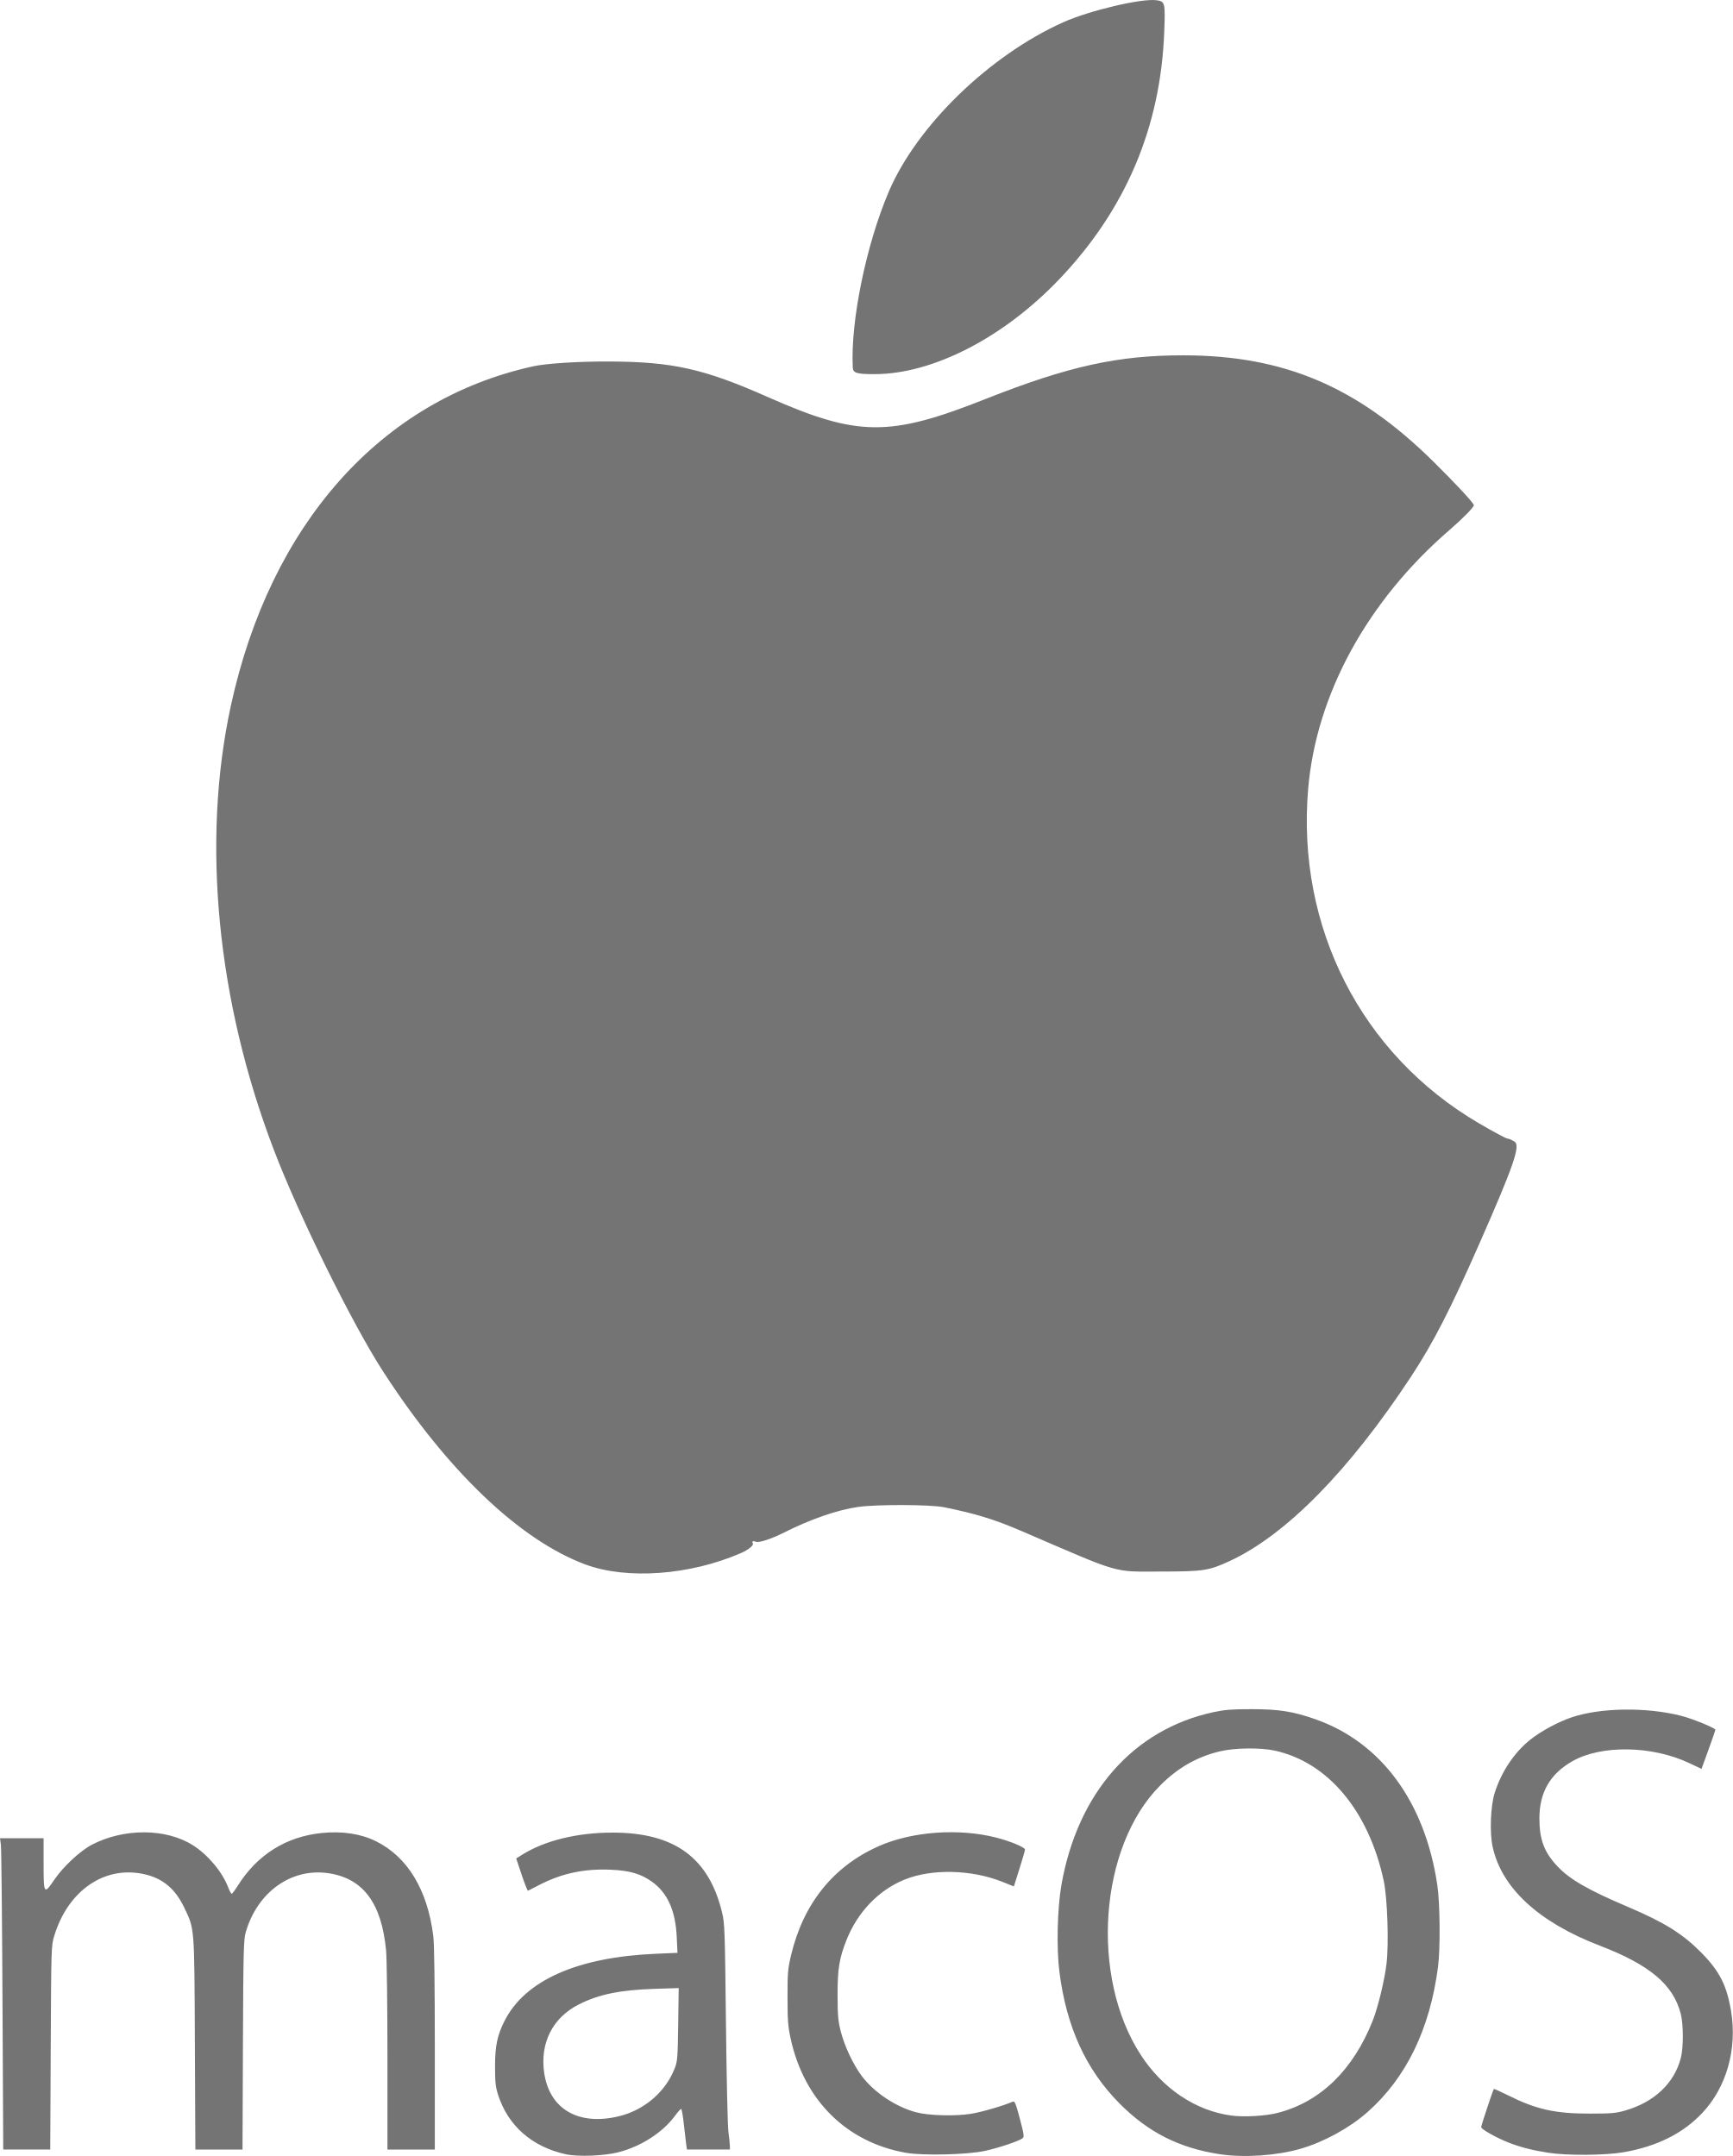
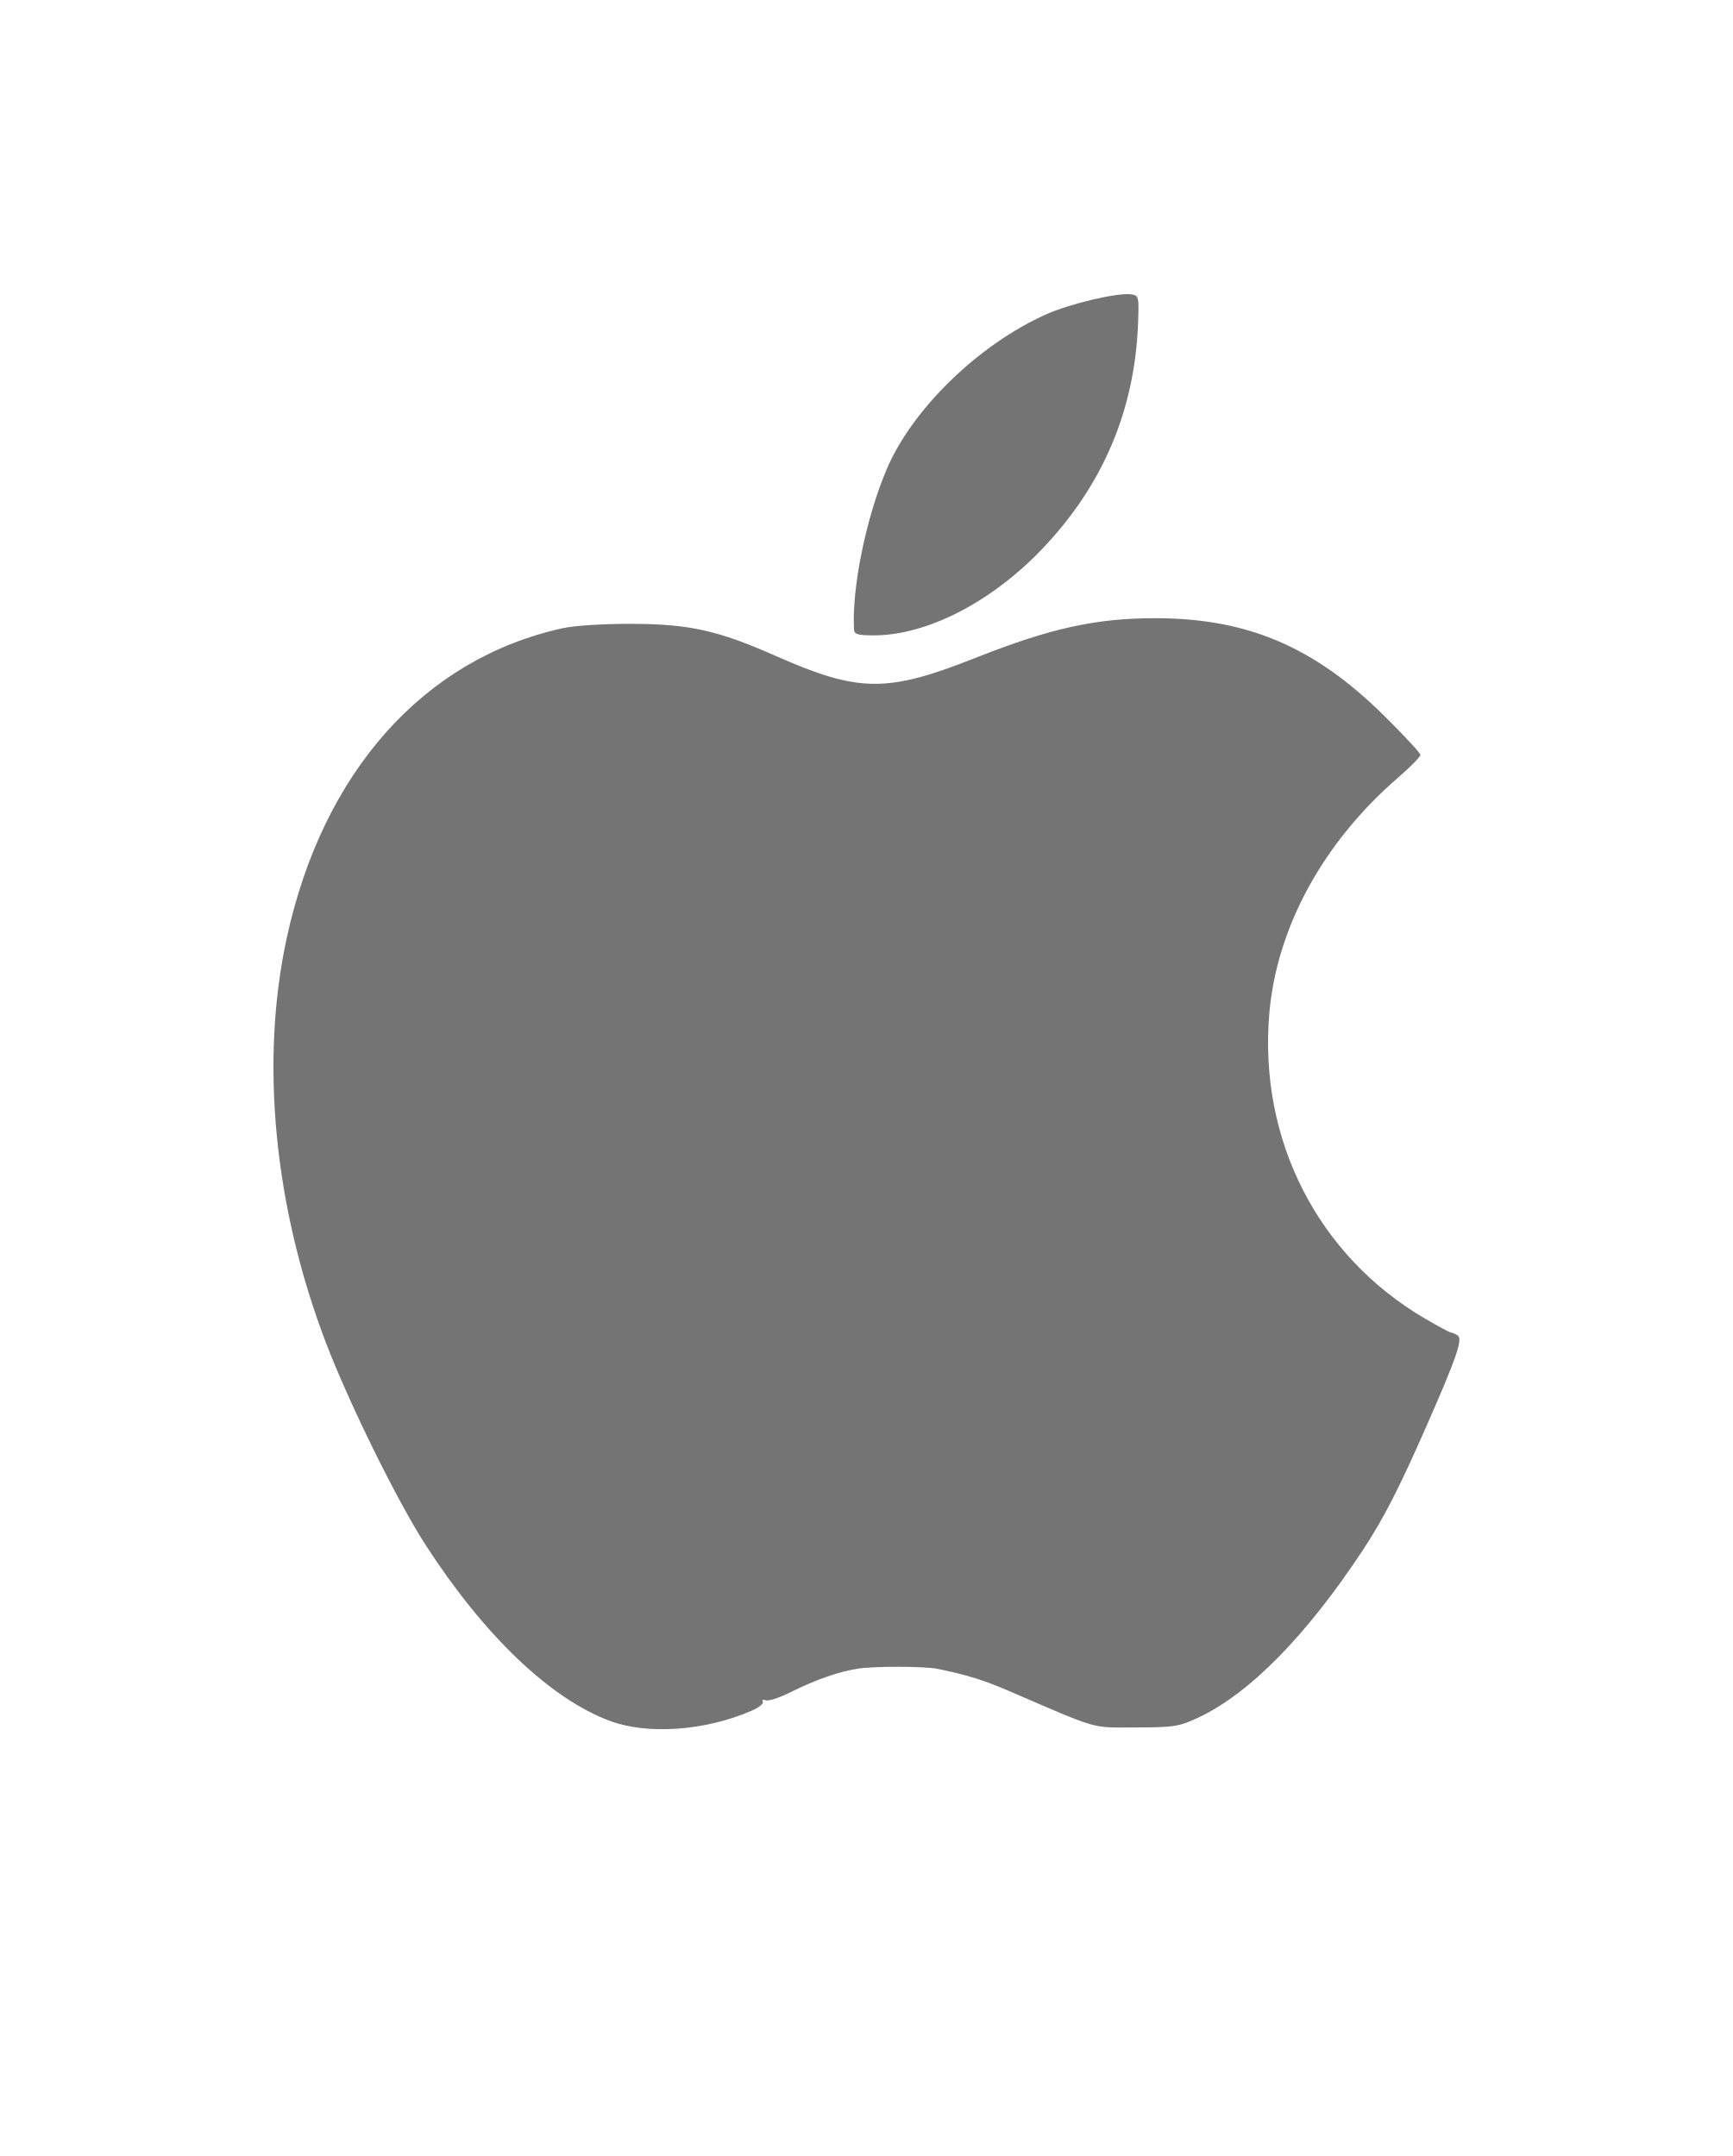
<svg xmlns="http://www.w3.org/2000/svg" width="121.136mm" height="150.758mm" viewBox="0 0 121.136 150.758" version="1.1" id="svg1" xml:space="preserve">
  <defs id="defs1" />
  <g id="layer1" transform="translate(-44.43216,-38.14481)">
-     <path style="fill:#747474;fill-opacity:1" d="m 84.007,188.785 c -2.37,-0.51 -4.071,-2.001 -4.758,-4.169 -0.175,-0.553 -0.21,-0.881 -0.21,-1.987 0,-1.416 0.159,-2.176 0.662,-3.169 1.441,-2.844 5.094,-4.465 10.588,-4.699 l 1.503,-0.064 -0.05,-1.097 c -0.084,-1.847 -0.643,-3.097 -1.733,-3.877 -0.778,-0.557 -1.555,-0.782 -2.898,-0.839 -1.84,-0.078 -3.402,0.254 -4.949,1.051 -0.416,0.215 -0.785,0.403 -0.818,0.419 -0.034,0.016 -0.233,-0.485 -0.443,-1.114 l -0.382,-1.143 0.388,-0.245 c 1.59,-1.004 3.878,-1.566 6.366,-1.563 4.323,0.004 6.721,1.761 7.64,5.599 0.181,0.754 0.197,1.24 0.268,7.712 0.041,3.799 0.119,7.227 0.173,7.618 0.053,0.39 0.099,0.827 0.101,0.97 l 0.004,0.26 h -1.503 -1.503 l -0.056,-0.402 c -0.031,-0.221 -0.105,-0.86 -0.166,-1.419 -0.06,-0.559 -0.143,-1.017 -0.184,-1.017 -0.041,0 -0.229,0.212 -0.42,0.471 -0.867,1.18 -2.38,2.156 -3.976,2.562 -0.992,0.253 -2.8,0.323 -3.643,0.142 z m 3.73,-2.671 c 1.747,-0.435 3.21,-1.692 3.85,-3.311 0.205,-0.519 0.221,-0.708 0.255,-3.098 l 0.036,-2.545 -1.688,0.055 c -2.413,0.079 -3.883,0.38 -5.278,1.082 -1.841,0.926 -2.742,2.696 -2.438,4.789 0.371,2.555 2.421,3.735 5.263,3.028 z m 41.976,2.665 c -2.828,-0.427 -5.007,-1.527 -7.007,-3.538 -2.356,-2.37 -3.722,-5.356 -4.214,-9.217 -0.211,-1.657 -0.146,-4.438 0.141,-6.076 1.132,-6.444 5.032,-10.876 10.631,-12.082 0.796,-0.171 1.272,-0.208 2.672,-0.208 1.901,0 2.908,0.16 4.465,0.709 4.593,1.62 7.646,5.778 8.511,11.593 0.189,1.266 0.216,4.432 0.049,5.713 -0.566,4.351 -2.217,7.754 -4.927,10.157 -1.245,1.104 -3.056,2.097 -4.68,2.565 -1.686,0.486 -3.946,0.64 -5.643,0.384 z m 4.021,-2.886 c 2.993,-0.765 5.283,-2.985 6.662,-6.456 0.363,-0.913 0.827,-2.827 0.964,-3.977 0.169,-1.413 0.062,-4.603 -0.194,-5.796 -1.05,-4.886 -3.892,-8.288 -7.609,-9.106 -1.015,-0.223 -2.833,-0.198 -3.873,0.055 -1.595,0.387 -2.931,1.156 -4.159,2.393 -4.249,4.279 -4.9,13.343 -1.351,18.818 1.537,2.371 3.842,3.916 6.343,4.251 0.873,0.117 2.383,0.032 3.217,-0.182 z m -25.957,2.788 c -4.161,-0.728 -7.138,-3.675 -8.075,-7.993 -0.184,-0.847 -0.216,-1.273 -0.216,-2.886 -8.5e-4,-1.713 0.022,-1.992 0.246,-2.934 0.859,-3.621 2.962,-6.233 6.152,-7.64 2.308,-1.018 5.562,-1.256 8.165,-0.596 1.004,0.255 2.038,0.683 2.039,0.844 4.2e-4,0.058 -0.175,0.662 -0.389,1.342 l -0.39,1.236 -0.805,-0.323 c -2.148,-0.862 -4.94,-0.926 -6.835,-0.156 -1.82,0.739 -3.288,2.272 -4.071,4.25 -0.494,1.247 -0.617,2.017 -0.614,3.835 0.003,1.395 0.036,1.789 0.215,2.502 0.263,1.047 0.884,2.367 1.488,3.164 0.861,1.136 2.365,2.138 3.783,2.519 0.875,0.235 2.753,0.286 3.855,0.105 0.759,-0.125 2.254,-0.561 2.919,-0.851 0.125,-0.054 0.206,0.147 0.482,1.192 0.288,1.091 0.314,1.273 0.193,1.371 -0.237,0.194 -1.679,0.677 -2.646,0.886 -1.225,0.265 -4.313,0.339 -5.495,0.132 z m 44.903,-0.003 c -1.128,-0.176 -1.963,-0.39 -2.81,-0.723 -0.84,-0.33 -1.893,-0.924 -1.893,-1.069 0,-0.117 0.828,-2.61 0.886,-2.668 0.021,-0.021 0.462,0.175 0.981,0.436 1.961,0.985 3.296,1.286 5.704,1.285 1.541,-9.1e-4 1.841,-0.027 2.503,-0.218 2.025,-0.584 3.422,-1.902 3.881,-3.665 0.192,-0.737 0.189,-2.351 -0.005,-3.105 -0.524,-2.034 -2.175,-3.42 -5.668,-4.761 -4.281,-1.643 -6.873,-4.045 -7.487,-6.94 -0.211,-0.994 -0.137,-2.828 0.15,-3.738 0.468,-1.481 1.374,-2.835 2.493,-3.725 0.753,-0.599 1.956,-1.246 2.91,-1.565 2.013,-0.673 5.196,-0.716 7.615,-0.104 0.806,0.204 2.406,0.857 2.41,0.984 8.5e-4,0.032 -0.217,0.66 -0.484,1.395 l -0.486,1.337 -0.864,-0.408 c -2.591,-1.223 -6.137,-1.28 -8.159,-0.131 -1.563,0.888 -2.31,2.184 -2.31,4.005 0,1.478 0.336,2.366 1.267,3.352 0.871,0.922 2.145,1.653 4.978,2.856 2.483,1.054 3.783,1.867 5.063,3.163 1.284,1.301 1.796,2.307 2.092,4.107 0.437,2.656 -0.319,5.32 -2.022,7.125 -1.345,1.426 -3.174,2.336 -5.498,2.737 -1.288,0.222 -3.939,0.241 -5.248,0.037 z M 44.606,178.016 c -0.027,-5.738 -0.078,-10.635 -0.112,-10.882 l -0.062,-0.449 h 1.524 1.524 v 1.798 c 0,2.119 0.031,2.164 0.744,1.108 0.614,-0.909 1.809,-2.025 2.629,-2.453 2.238,-1.169 5.193,-1.155 7.062,0.034 1.058,0.672 2.057,1.865 2.471,2.95 0.093,0.244 0.203,0.444 0.243,0.444 0.04,0 0.226,-0.245 0.413,-0.544 1.357,-2.177 3.385,-3.454 5.886,-3.705 1.433,-0.144 2.729,0.053 3.785,0.575 2.217,1.097 3.617,3.42 4.012,6.655 0.067,0.548 0.104,3.355 0.104,7.878 l 2.66e-4,7.026 h -1.656 -1.656 l -7.9e-5,-6.458 c -4.4e-5,-3.608 -0.042,-6.902 -0.095,-7.464 -0.315,-3.319 -1.608,-5.047 -4.043,-5.402 -2.588,-0.377 -4.96,1.323 -5.77,4.136 -0.147,0.512 -0.167,1.29 -0.194,7.878 l -0.03,7.31 h -1.648 -1.648 l -0.034,-7.405 c -0.038,-8.311 -0.012,-7.978 -0.751,-9.528 -0.682,-1.428 -1.671,-2.172 -3.176,-2.392 -2.629,-0.383 -4.99,1.371 -5.905,4.388 -0.208,0.687 -0.211,0.772 -0.245,7.815 l -0.034,7.121 h -1.643 -1.643 z" id="path2" />
-     <path style="fill:#747474;fill-opacity:1" d="m 85.361,147.543 c -4.586,-1.704 -9.654,-6.542 -14.159,-13.516 -2.161,-3.346 -5.852,-10.836 -7.623,-15.469 -3.986,-10.43 -5.067,-21.582 -3.01,-31.055 2.762,-12.721 10.499,-21.408 21.146,-23.746 0.915,-0.201 3.156,-0.343 5.292,-0.335 4.439,0.016 6.623,0.504 11.076,2.475 6.31,2.793 8.51,2.816 15.215,0.159 5.823,-2.307 9.301,-3.074 13.909,-3.065 6.999,0.014 12.12,2.194 17.414,7.415 1.564,1.543 2.844,2.922 2.844,3.066 0,0.144 -0.768,0.925 -1.707,1.737 -5.749,4.969 -9.311,11.494 -9.875,18.088 -0.828,9.684 3.721,18.593 11.952,23.402 0.993,0.58 1.882,1.057 1.975,1.059 0.093,0.002 0.319,0.099 0.502,0.216 0.425,0.27 -0.053,1.658 -2.427,7.056 -2.057,4.677 -3.253,7.006 -4.812,9.377 -4.34,6.595 -8.745,11.074 -12.684,12.897 -1.443,0.668 -1.844,0.729 -4.751,0.73 -3.493,7.2e-4 -2.662,0.241 -9.79,-2.83 -1.879,-0.81 -3.212,-1.219 -5.424,-1.667 -0.947,-0.192 -4.699,-0.205 -5.993,-0.021 -1.461,0.208 -3.322,0.852 -5.213,1.804 -0.852,0.429 -1.721,0.714 -1.932,0.633 -0.211,-0.081 -0.313,-0.033 -0.226,0.107 0.086,0.139 -0.295,0.45 -0.846,0.69 -3.546,1.543 -7.962,1.866 -10.851,0.792 z M 104.048,63.846 c -0.17,-3.207 0.934,-8.596 2.521,-12.311 1.967,-4.603 7.031,-9.518 12.191,-11.833 1.836,-0.824 5.495,-1.687 6.528,-1.54 0.589,0.083 0.609,0.166 0.533,2.203 -0.249,6.683 -2.699,12.45 -7.362,17.33 -3.888,4.069 -8.819,6.603 -12.866,6.611 -1.264,0.003 -1.526,-0.075 -1.546,-0.46 z" id="path1" />
+     <path style="fill:#747474;fill-opacity:1" d="m 39.85,255.928 c -2.37,-0.51 -4.071,-2.001 -4.758,-4.169 -0.175,-0.553 -0.21,-0.881 -0.21,-1.987 0,-1.416 0.159,-2.176 0.662,-3.169 1.441,-2.844 5.094,-4.465 10.588,-4.699 l 1.503,-0.064 -0.05,-1.097 c -0.084,-1.847 -0.643,-3.097 -1.733,-3.877 -0.778,-0.557 -1.555,-0.782 -2.898,-0.839 -1.84,-0.078 -3.402,0.254 -4.949,1.051 -0.416,0.215 -0.785,0.403 -0.818,0.419 -0.034,0.016 -0.233,-0.485 -0.443,-1.114 l -0.382,-1.143 0.388,-0.245 c 1.59,-1.004 3.878,-1.566 6.366,-1.563 4.323,0.004 6.721,1.761 7.64,5.599 0.181,0.754 0.197,1.24 0.268,7.712 0.041,3.799 0.119,7.227 0.173,7.618 0.053,0.39 0.099,0.827 0.101,0.97 l 0.004,0.26 h -1.503 -1.503 l -0.056,-0.402 c -0.031,-0.221 -0.105,-0.86 -0.166,-1.419 -0.06,-0.559 -0.143,-1.017 -0.184,-1.017 -0.041,0 -0.229,0.212 -0.42,0.471 -0.867,1.18 -2.38,2.156 -3.976,2.562 -0.992,0.253 -2.8,0.323 -3.643,0.142 z m 3.73,-2.671 c 1.747,-0.435 3.21,-1.692 3.85,-3.311 0.205,-0.519 0.221,-0.708 0.255,-3.098 l 0.036,-2.545 -1.688,0.055 c -2.413,0.079 -3.883,0.38 -5.278,1.082 -1.841,0.926 -2.742,2.696 -2.438,4.789 0.371,2.555 2.421,3.735 5.263,3.028 z m 41.976,2.665 c -2.828,-0.427 -5.007,-1.527 -7.007,-3.538 -2.356,-2.37 -3.722,-5.356 -4.214,-9.217 -0.211,-1.657 -0.146,-4.438 0.141,-6.076 1.132,-6.444 5.032,-10.876 10.631,-12.082 0.796,-0.171 1.272,-0.208 2.672,-0.208 1.901,0 2.908,0.16 4.465,0.709 4.593,1.62 7.646,5.778 8.512,11.593 0.189,1.266 0.216,4.432 0.049,5.713 -0.566,4.351 -2.217,7.754 -4.927,10.157 -1.245,1.104 -3.056,2.097 -4.68,2.565 -1.686,0.486 -3.946,0.64 -5.643,0.384 z m 4.021,-2.886 c 2.993,-0.765 5.283,-2.985 6.662,-6.456 0.363,-0.913 0.827,-2.827 0.964,-3.977 0.169,-1.413 0.062,-4.603 -0.194,-5.796 -1.05,-4.886 -3.892,-8.288 -7.609,-9.106 -1.015,-0.223 -2.833,-0.198 -3.873,0.055 -1.595,0.387 -2.931,1.156 -4.159,2.393 -4.249,4.279 -4.9,13.343 -1.351,18.818 1.537,2.371 3.842,3.916 6.343,4.251 0.873,0.117 2.383,0.032 3.217,-0.182 z m -25.957,2.788 c -4.161,-0.728 -7.138,-3.675 -8.075,-7.993 -0.184,-0.847 -0.216,-1.273 -0.216,-2.886 -8.5e-4,-1.713 0.022,-1.992 0.246,-2.934 0.859,-3.621 2.962,-6.233 6.152,-7.64 2.308,-1.018 5.562,-1.256 8.165,-0.596 1.004,0.255 2.038,0.683 2.039,0.844 4.2e-4,0.058 -0.175,0.662 -0.389,1.342 l -0.39,1.236 -0.805,-0.323 c -2.148,-0.862 -4.94,-0.926 -6.835,-0.156 -1.82,0.739 -3.288,2.272 -4.071,4.25 -0.494,1.247 -0.617,2.017 -0.614,3.835 0.003,1.395 0.036,1.789 0.215,2.502 0.263,1.047 0.884,2.367 1.488,3.164 0.861,1.136 2.365,2.138 3.783,2.519 0.875,0.235 2.753,0.286 3.855,0.105 0.759,-0.125 2.254,-0.561 2.919,-0.851 0.125,-0.054 0.206,0.147 0.482,1.192 0.288,1.091 0.314,1.273 0.193,1.371 -0.237,0.194 -1.679,0.677 -2.646,0.886 -1.225,0.265 -4.313,0.339 -5.495,0.132 z m 44.903,-0.003 c -1.128,-0.176 -1.963,-0.39 -2.81,-0.723 -0.84,-0.33 -1.893,-0.924 -1.893,-1.069 0,-0.117 0.828,-2.61 0.886,-2.668 0.021,-0.021 0.462,0.175 0.981,0.436 1.961,0.985 3.296,1.286 5.704,1.285 1.541,-9.1e-4 1.841,-0.027 2.503,-0.218 2.025,-0.584 3.422,-1.902 3.881,-3.665 0.192,-0.737 0.189,-2.351 -0.005,-3.105 -0.524,-2.034 -2.175,-3.42 -5.668,-4.761 -4.281,-1.643 -6.873,-4.045 -7.487,-6.94 -0.211,-0.994 -0.137,-2.828 0.15,-3.738 0.468,-1.481 1.374,-2.835 2.493,-3.725 0.753,-0.599 1.956,-1.246 2.91,-1.565 2.013,-0.673 5.196,-0.716 7.615,-0.104 0.806,0.204 2.406,0.857 2.41,0.984 8.5e-4,0.032 -0.217,0.66 -0.484,1.395 l -0.486,1.337 -0.864,-0.408 c -2.591,-1.223 -6.137,-1.28 -8.159,-0.131 -1.563,0.888 -2.31,2.184 -2.31,4.005 0,1.478 0.336,2.366 1.267,3.352 0.871,0.922 2.145,1.653 4.978,2.856 2.483,1.054 3.783,1.867 5.063,3.163 1.284,1.301 1.796,2.307 2.092,4.107 0.437,2.656 -0.319,5.32 -2.022,7.125 -1.345,1.426 -3.174,2.336 -5.498,2.737 -1.288,0.222 -3.939,0.241 -5.248,0.037 z M 0.449,245.158 c -0.027,-5.738 -0.078,-10.635 -0.112,-10.882 l -0.062,-0.449 h 1.524 1.524 v 1.798 c 0,2.119 0.031,2.164 0.744,1.108 0.614,-0.909 1.809,-2.025 2.629,-2.453 2.238,-1.169 5.193,-1.155 7.062,0.034 1.058,0.672 2.057,1.865 2.471,2.95 0.093,0.244 0.203,0.444 0.243,0.444 0.04,0 0.226,-0.245 0.413,-0.544 1.357,-2.177 3.385,-3.454 5.886,-3.705 1.433,-0.144 2.729,0.053 3.785,0.575 2.217,1.097 3.617,3.42 4.012,6.655 0.067,0.548 0.104,3.355 0.104,7.878 l 2.66e-4,7.026 h -1.656 -1.656 l -7.9e-5,-6.458 c -4.4e-5,-3.608 -0.042,-6.902 -0.095,-7.464 -0.315,-3.319 -1.608,-5.047 -4.043,-5.402 -2.588,-0.377 -4.96,1.323 -5.77,4.136 -0.147,0.512 -0.167,1.29 -0.194,7.878 l -0.03,7.31 h -1.648 -1.648 l -0.034,-7.405 c -0.038,-8.311 -0.012,-7.978 -0.751,-9.528 -0.682,-1.428 -1.671,-2.172 -3.176,-2.392 -2.629,-0.383 -4.99,1.371 -5.905,4.388 -0.208,0.687 -0.211,0.772 -0.245,7.815 l -0.034,7.121 H 2.142 0.499 Z" id="path2" />
+     <path style="fill:#747474;fill-opacity:1;stroke-width:0.912" d="m 87.088,158.487 c -4.182,-1.554 -8.805,-5.967 -12.913,-12.327 -1.971,-3.051 -5.337,-9.882 -6.952,-14.108 -3.635,-9.512 -4.621,-19.684 -2.745,-28.323 2.519,-11.602 9.575,-19.525 19.286,-21.657 0.835,-0.183 2.878,-0.313 4.826,-0.306 4.048,0.014 6.041,0.46 10.102,2.257 5.755,2.547 7.762,2.569 13.876,0.145 5.31,-2.104 8.483,-2.803 12.685,-2.795 6.384,0.012 11.054,2.001 15.882,6.763 1.427,1.407 2.594,2.665 2.594,2.796 0,0.131 -0.701,0.844 -1.557,1.584 -5.243,4.532 -8.492,10.483 -9.006,16.497 -0.755,8.832 3.394,16.957 10.901,21.344 0.906,0.529 1.716,0.964 1.801,0.966 0.085,0.002 0.291,0.091 0.458,0.197 0.387,0.246 -0.048,1.512 -2.214,6.436 -1.876,4.266 -2.966,6.39 -4.389,8.552 -3.958,6.015 -7.976,10.1 -11.568,11.762 -1.316,0.609 -1.682,0.665 -4.333,0.666 -3.186,6.6e-4 -2.428,0.22 -8.928,-2.581 -1.714,-0.738 -2.929,-1.112 -4.947,-1.521 -0.863,-0.175 -4.285,-0.187 -5.466,-0.019 -1.333,0.189 -3.029,0.777 -4.754,1.645 -0.777,0.391 -1.57,0.651 -1.762,0.577 -0.192,-0.074 -0.285,-0.03 -0.206,0.097 0.079,0.127 -0.269,0.41 -0.772,0.629 -3.234,1.408 -7.261,1.702 -9.896,0.723 z M 104.132,82.152 c -0.155,-2.925 0.851,-7.84 2.3,-11.228 1.794,-4.198 6.413,-8.681 11.119,-10.793 1.674,-0.751 5.011,-1.539 5.954,-1.405 0.537,0.076 0.555,0.151 0.486,2.01 -0.227,6.095 -2.462,11.355 -6.714,15.806 -3.546,3.711 -8.043,6.022 -11.734,6.03 -1.153,0.002 -1.391,-0.068 -1.41,-0.419 z" id="path1" />
  </g>
</svg>
